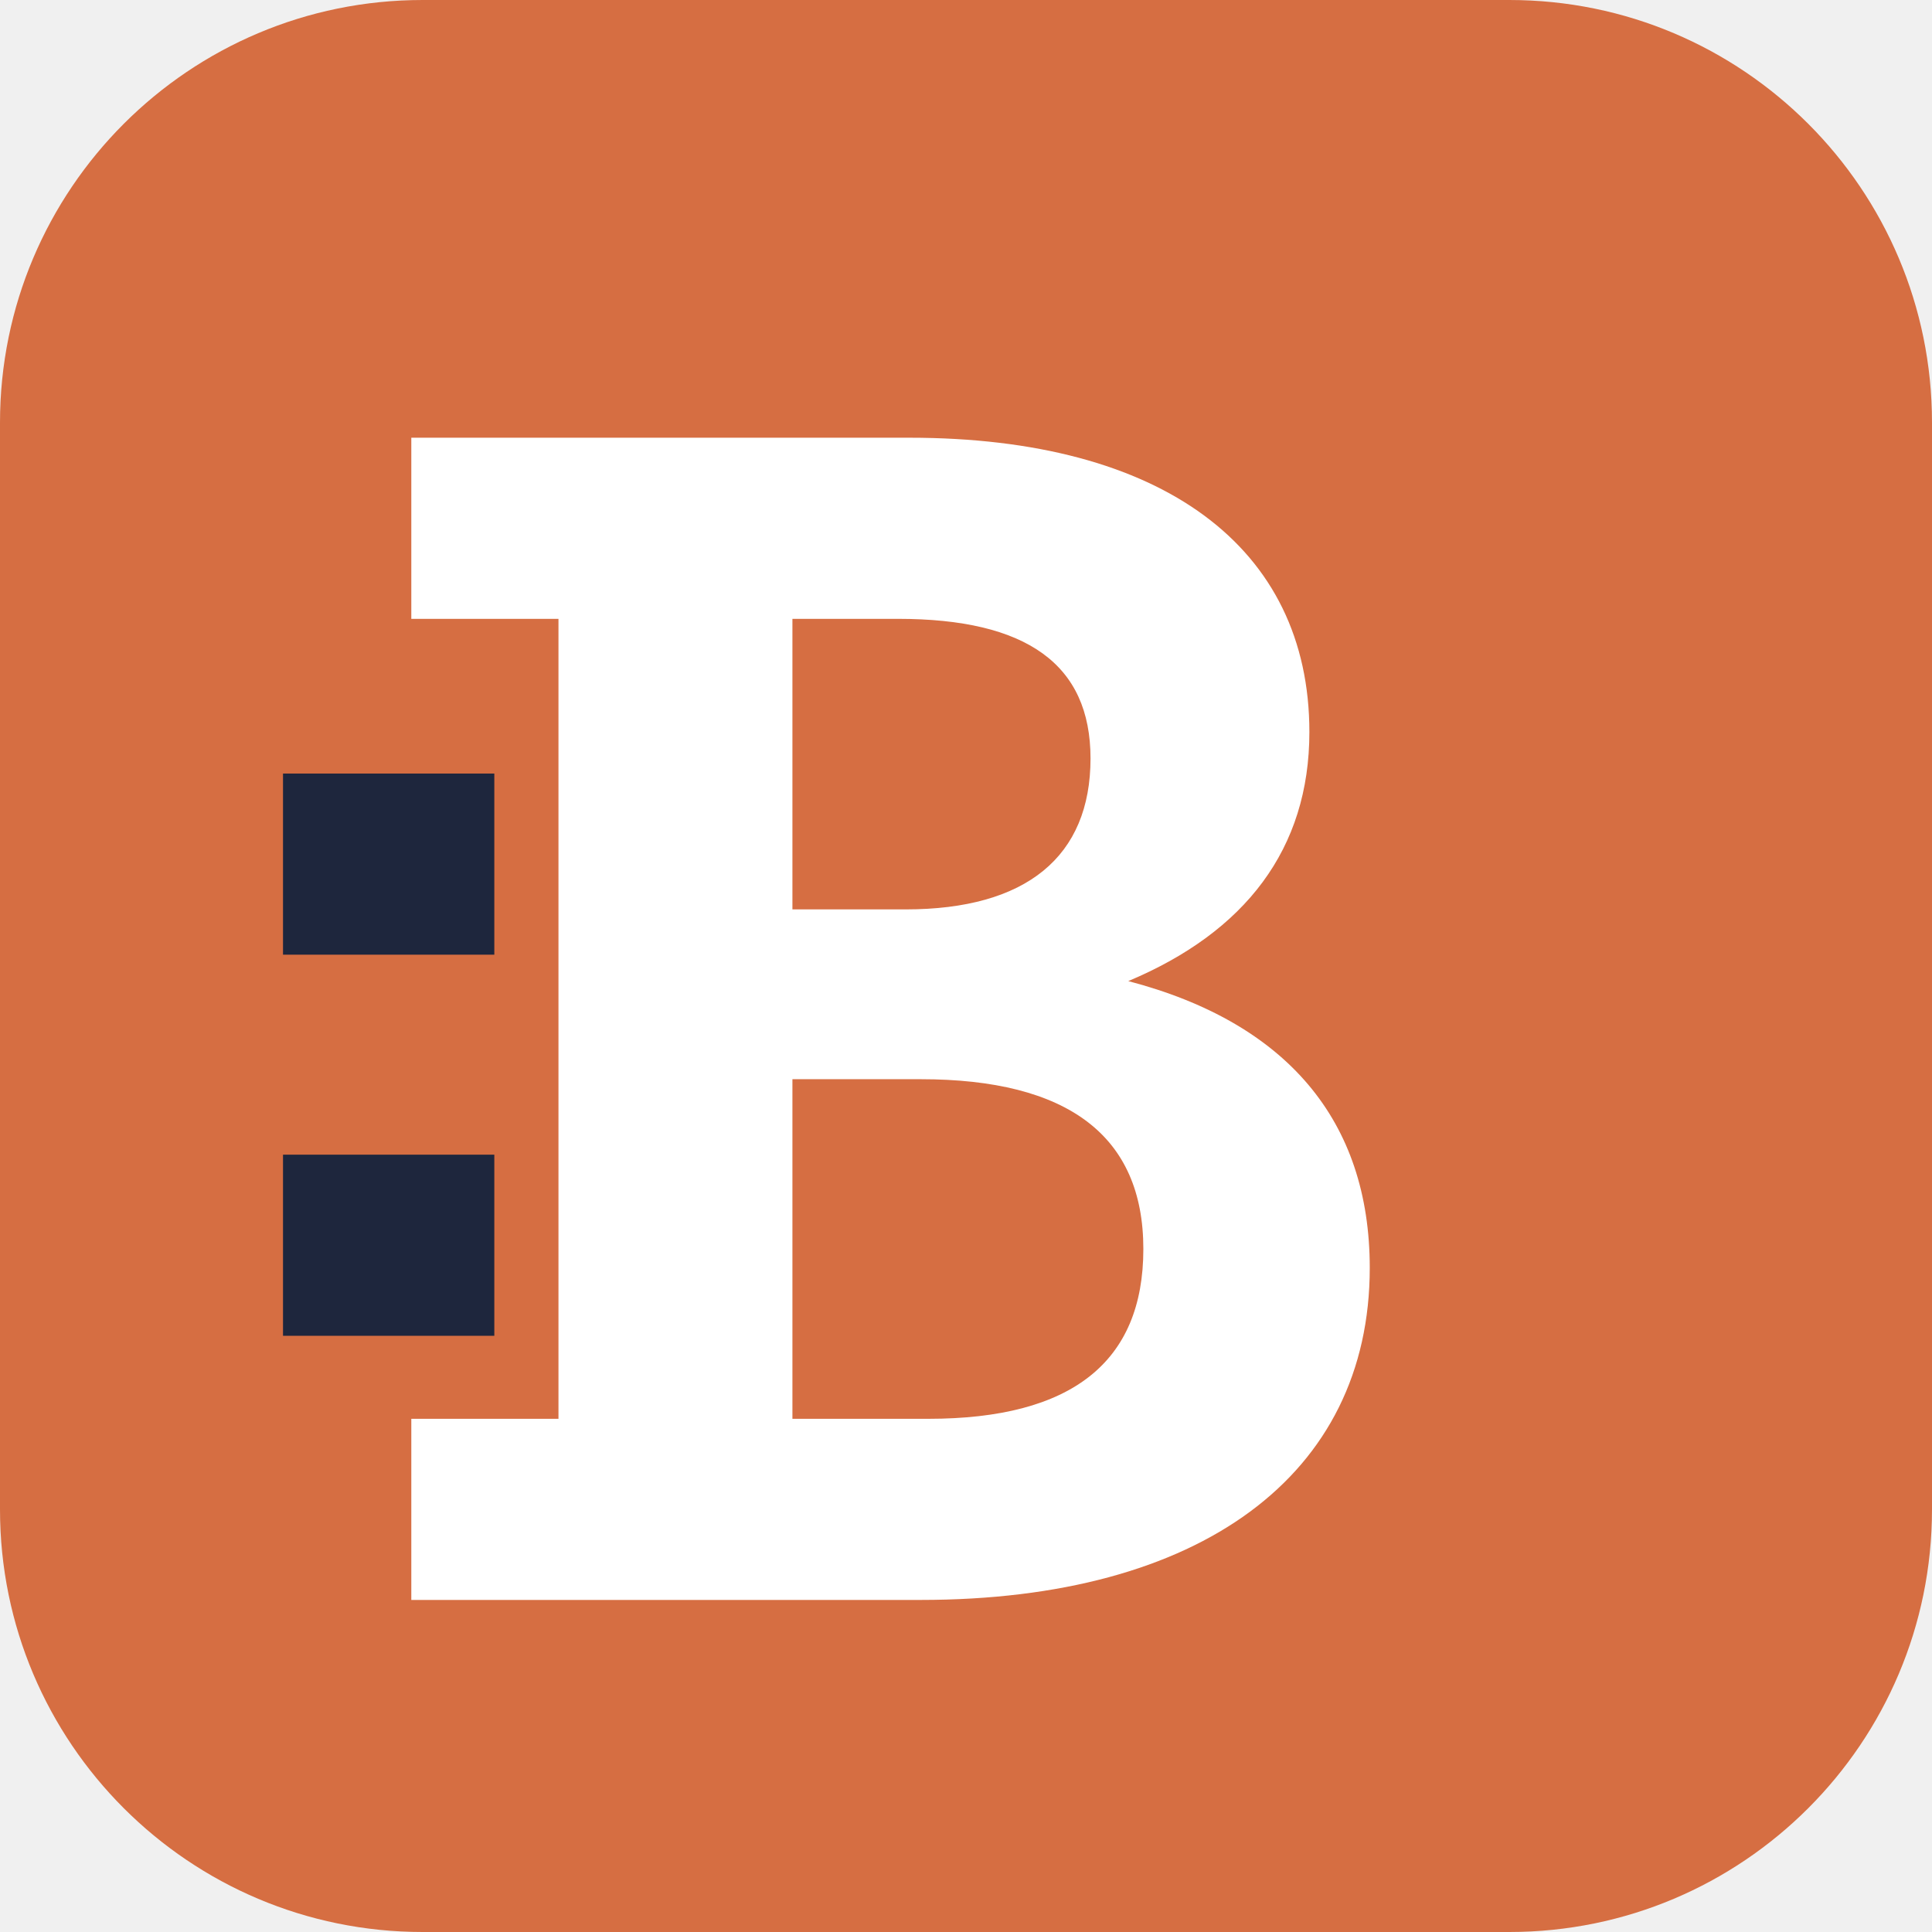
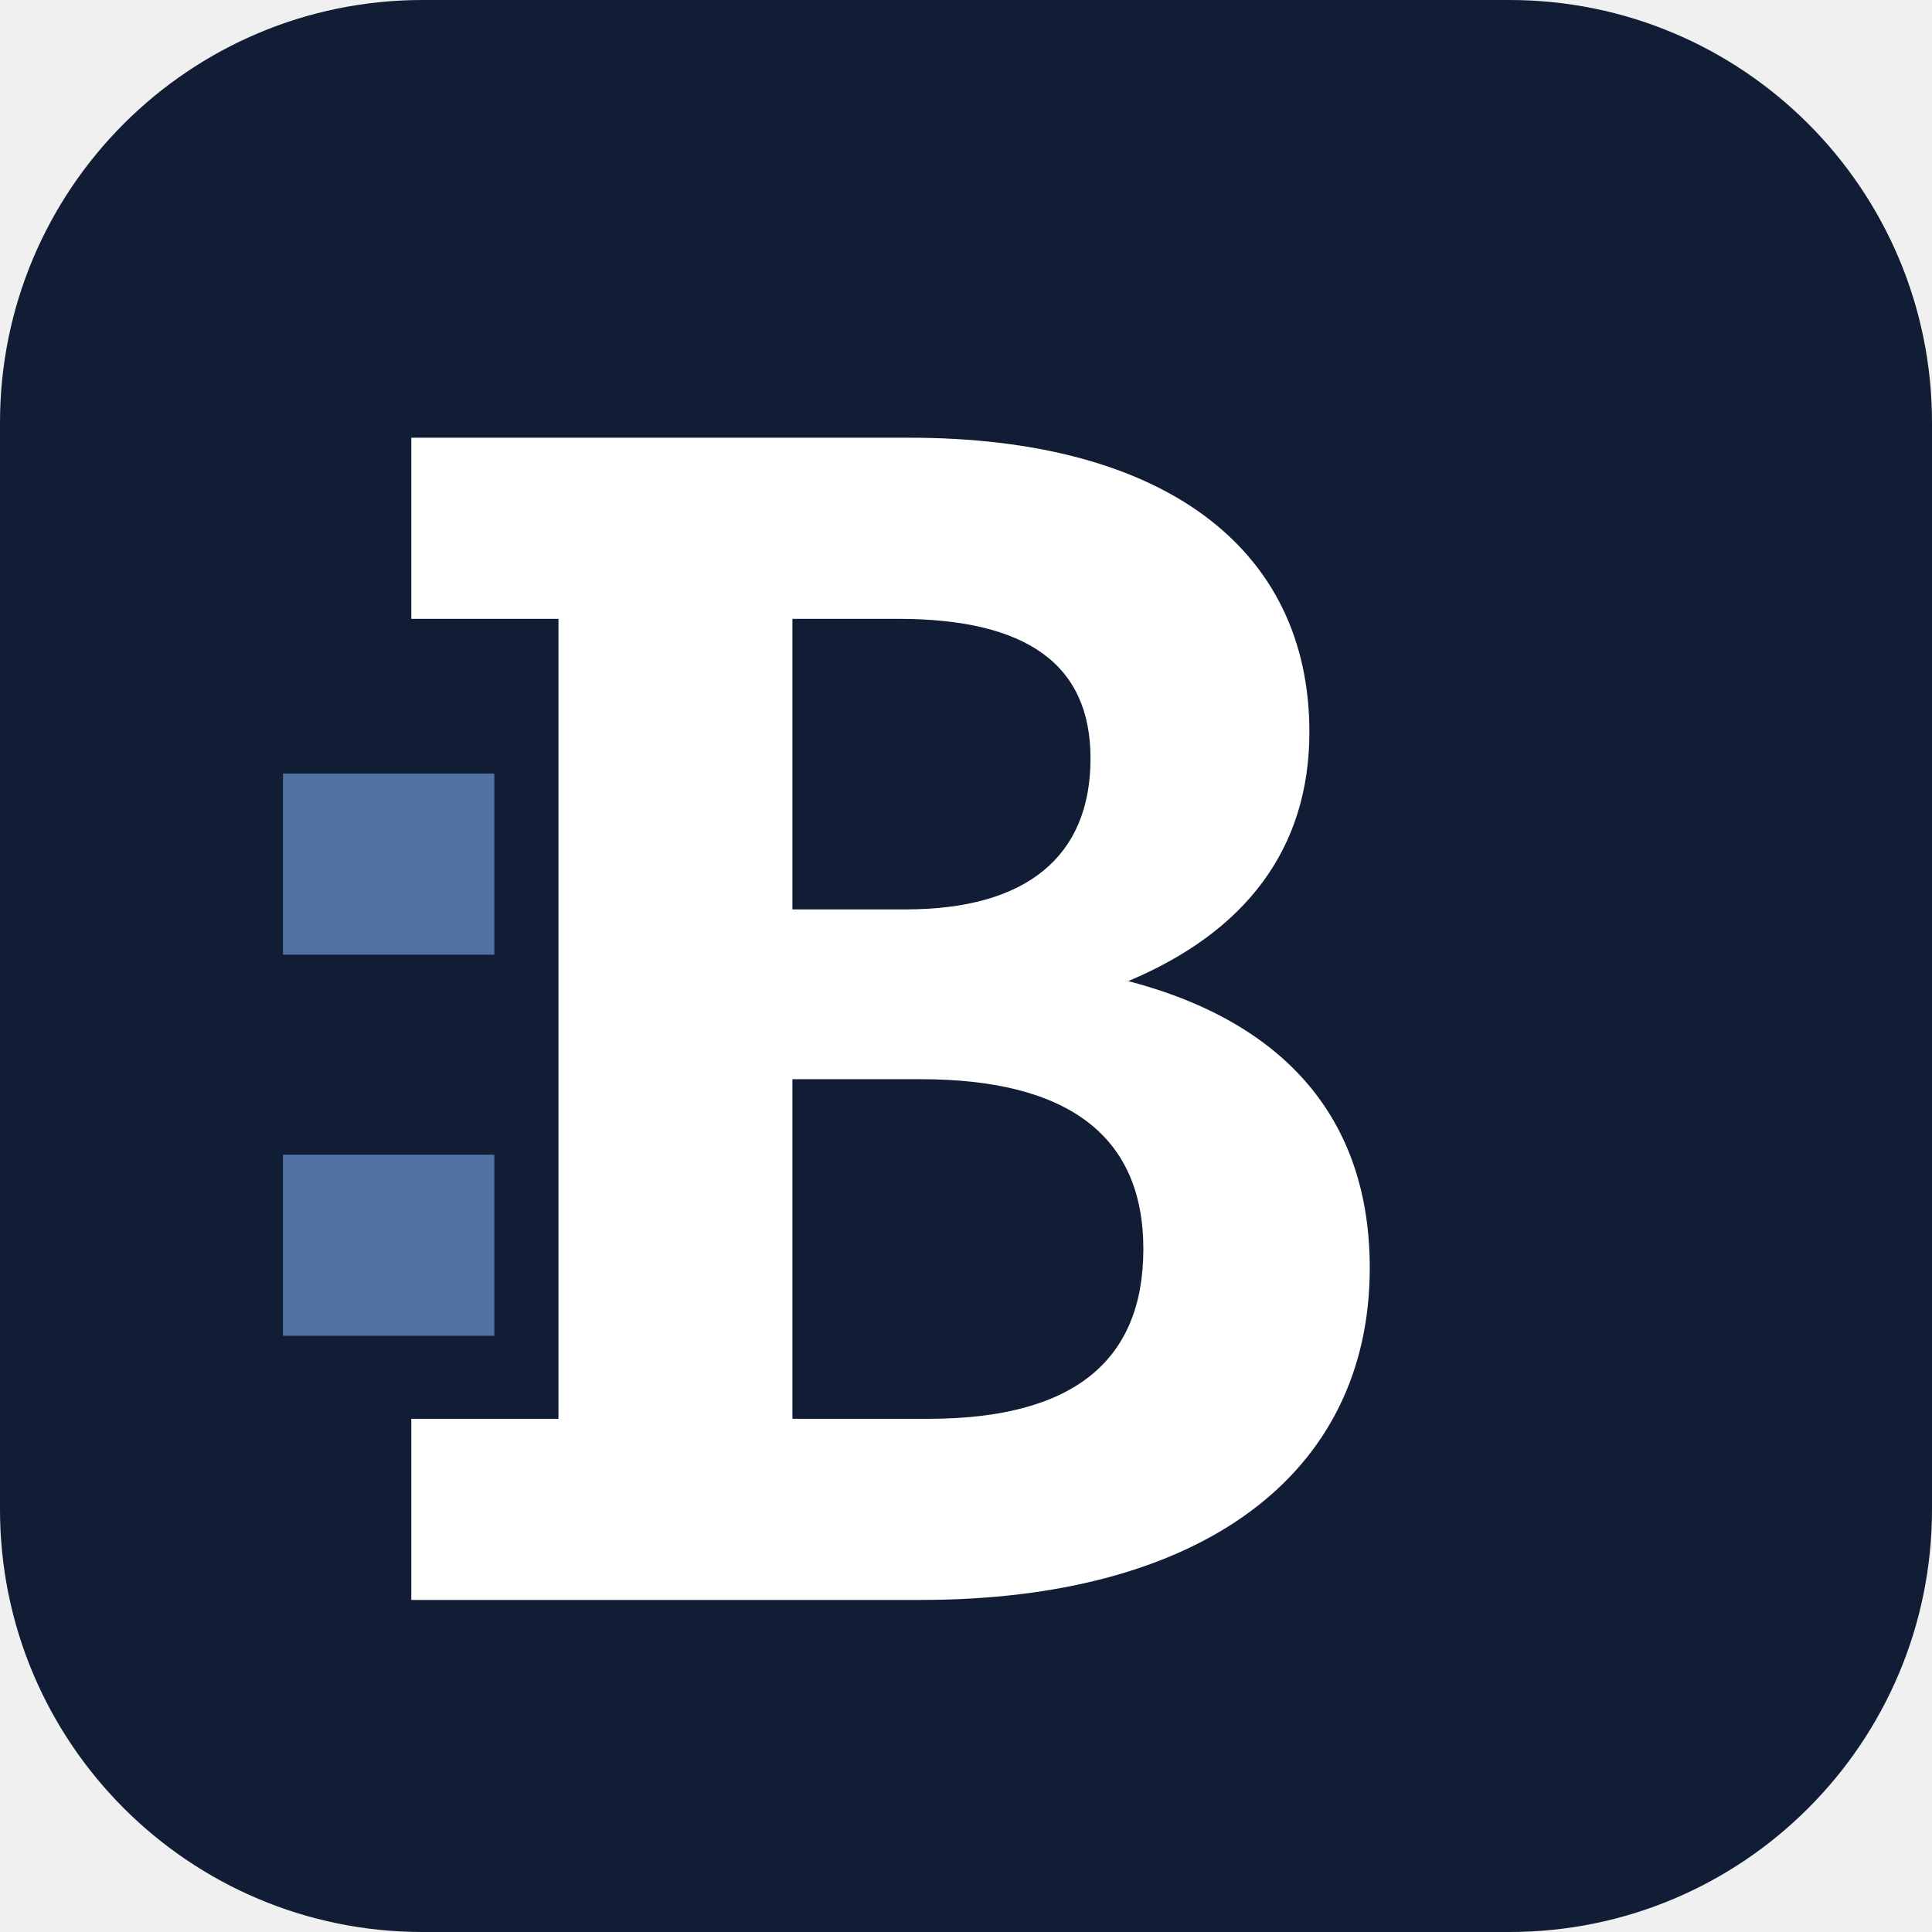
<svg xmlns="http://www.w3.org/2000/svg" viewBox="0 0 512 512">
-   <rect width="512" height="512" rx="112" fill="#d66e42" />
+   <rect width="512" height="512" rx="112" fill="#101d35" />
  <path d="M109 116h132c67 0 106 29 106 78 0 31-17 53-48 66 42 11 64 37 64 76 0 55-45 88-119 88H109v-48h39V164h-39v-48zm101 48v77h30c32 0 49-14 49-40 0-25-17-37-51-37h-28zm0 122v90h36c38 0 57-15 57-45 0-30-20-45-59-45h-34z" fill="#fff" />
-   <path d="M75 205h56v48H75zm0 101h56v48H75z" fill="#17233c" opacity=".96" />
+   <path d="M75 205h56v48H75zm0 101h56v48H75z" fill="#5277a8" opacity=".96" />
</svg>
